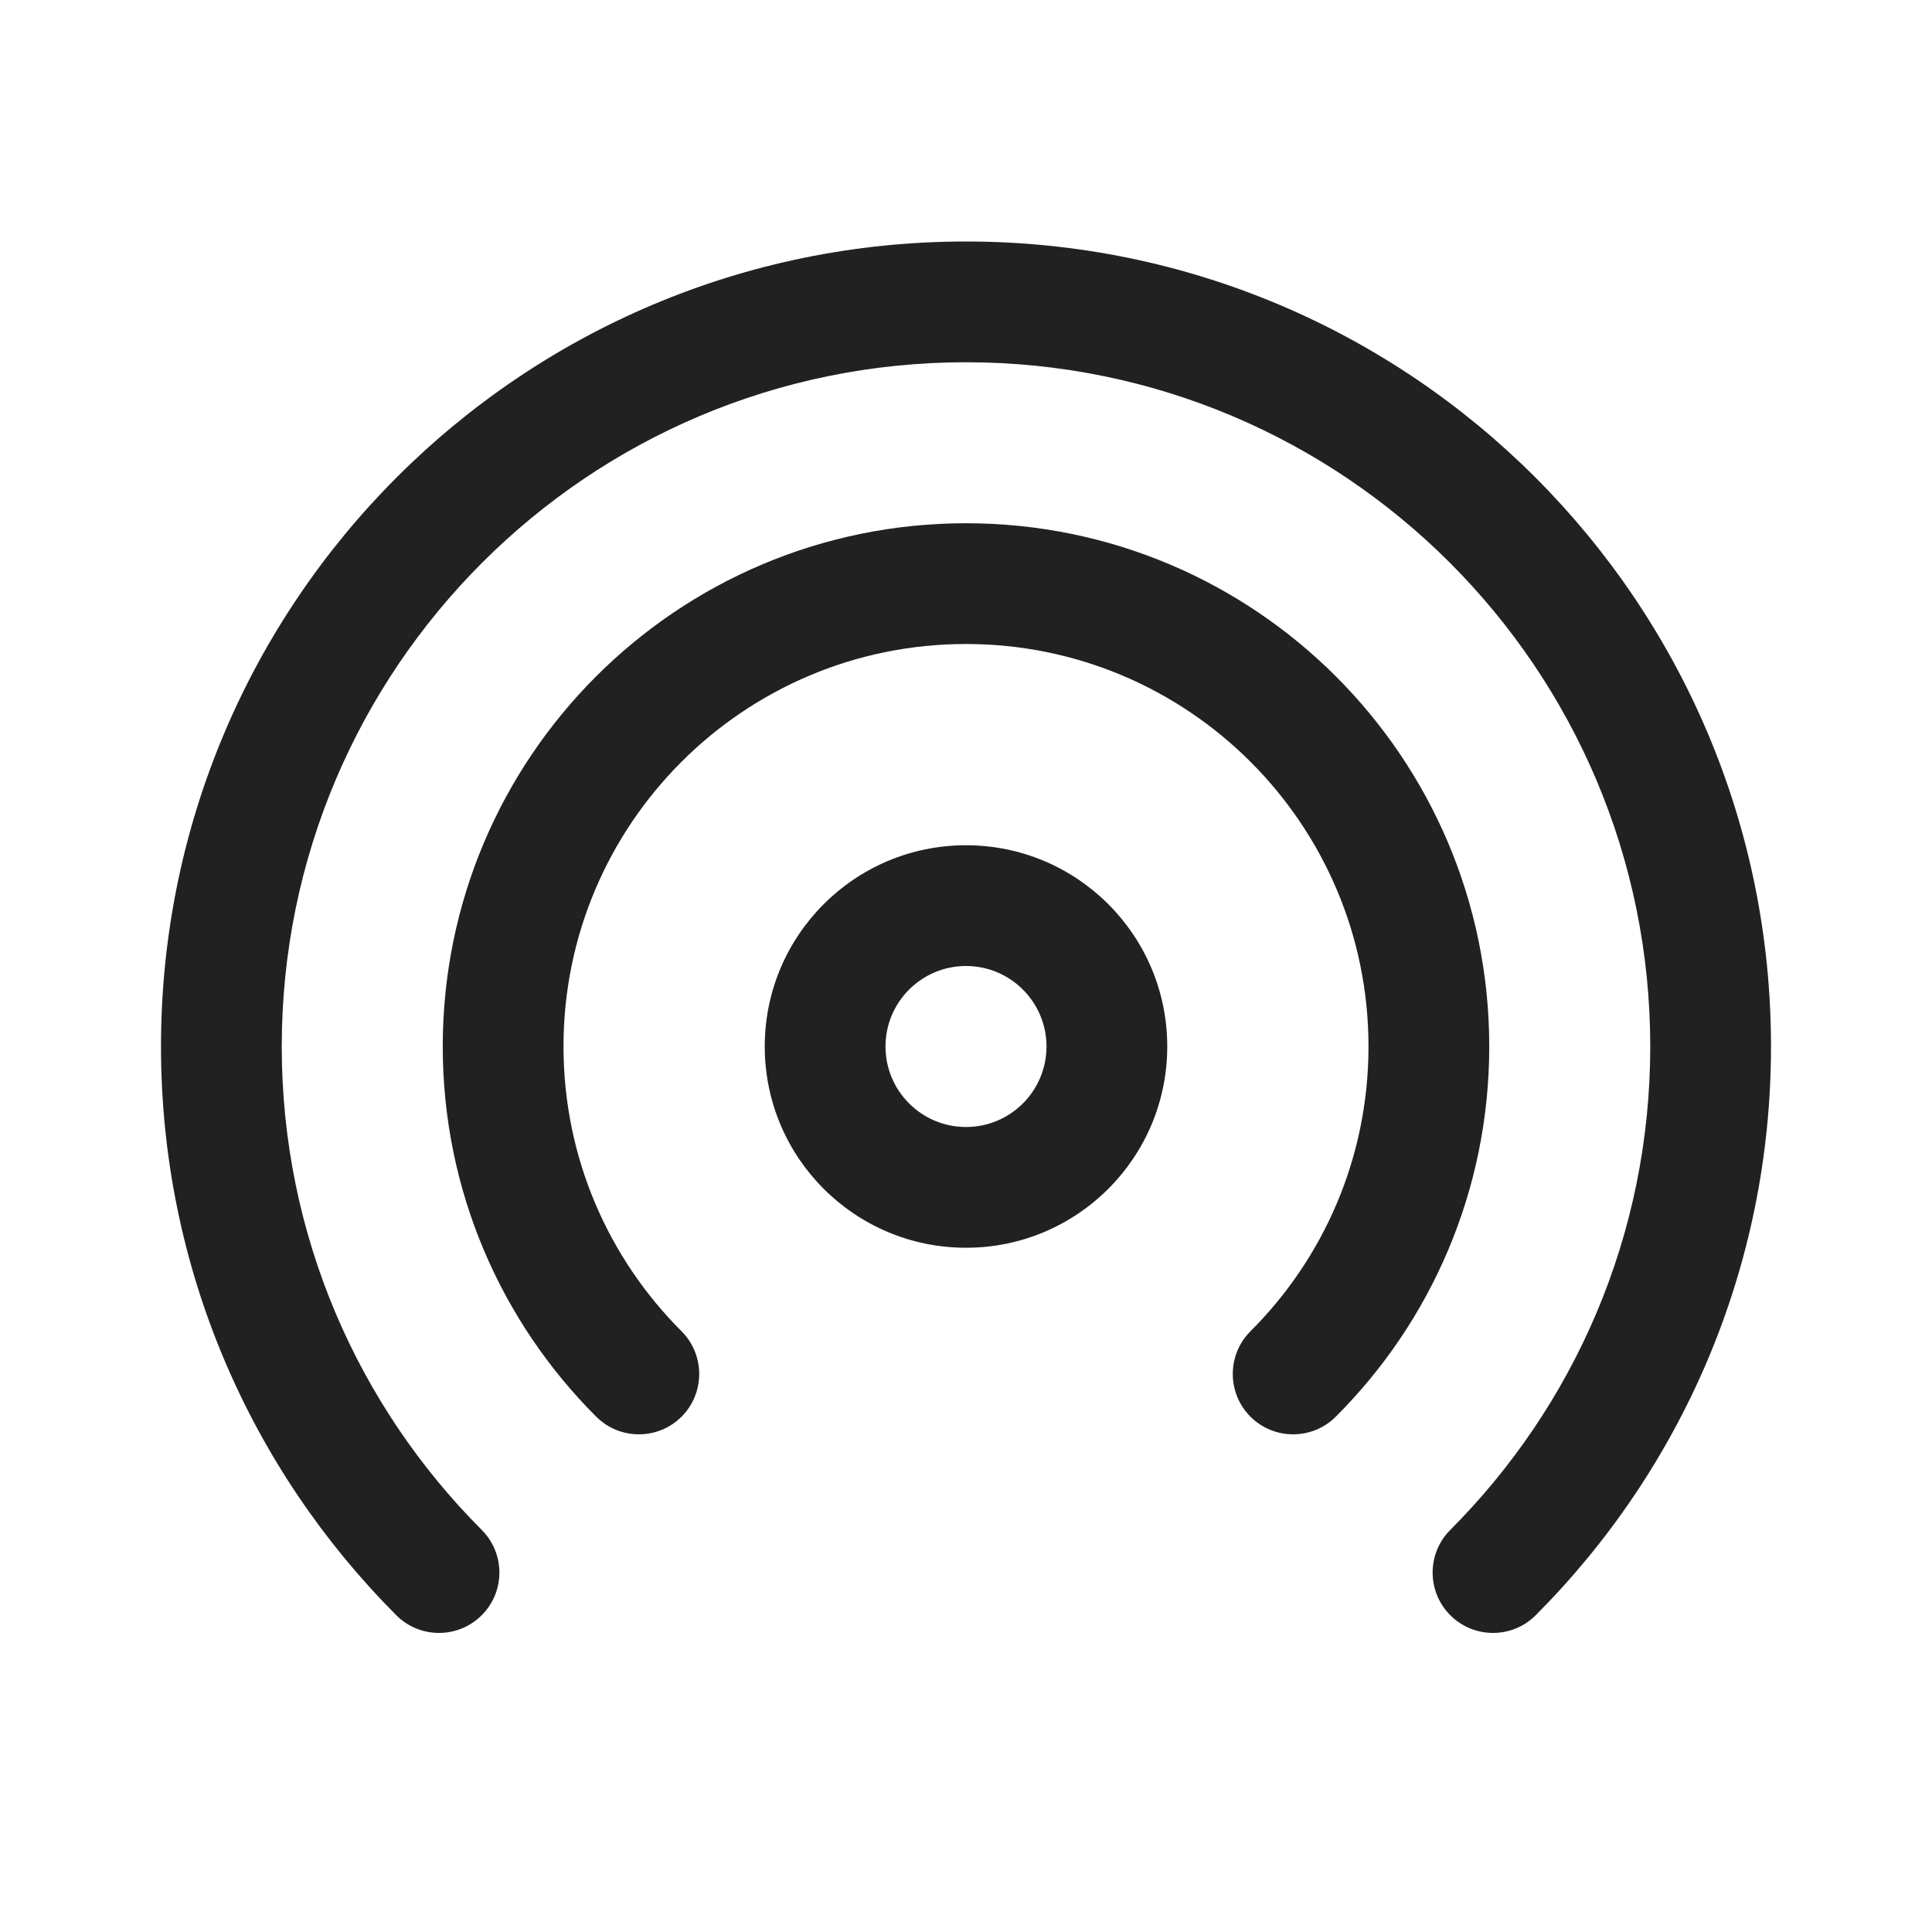
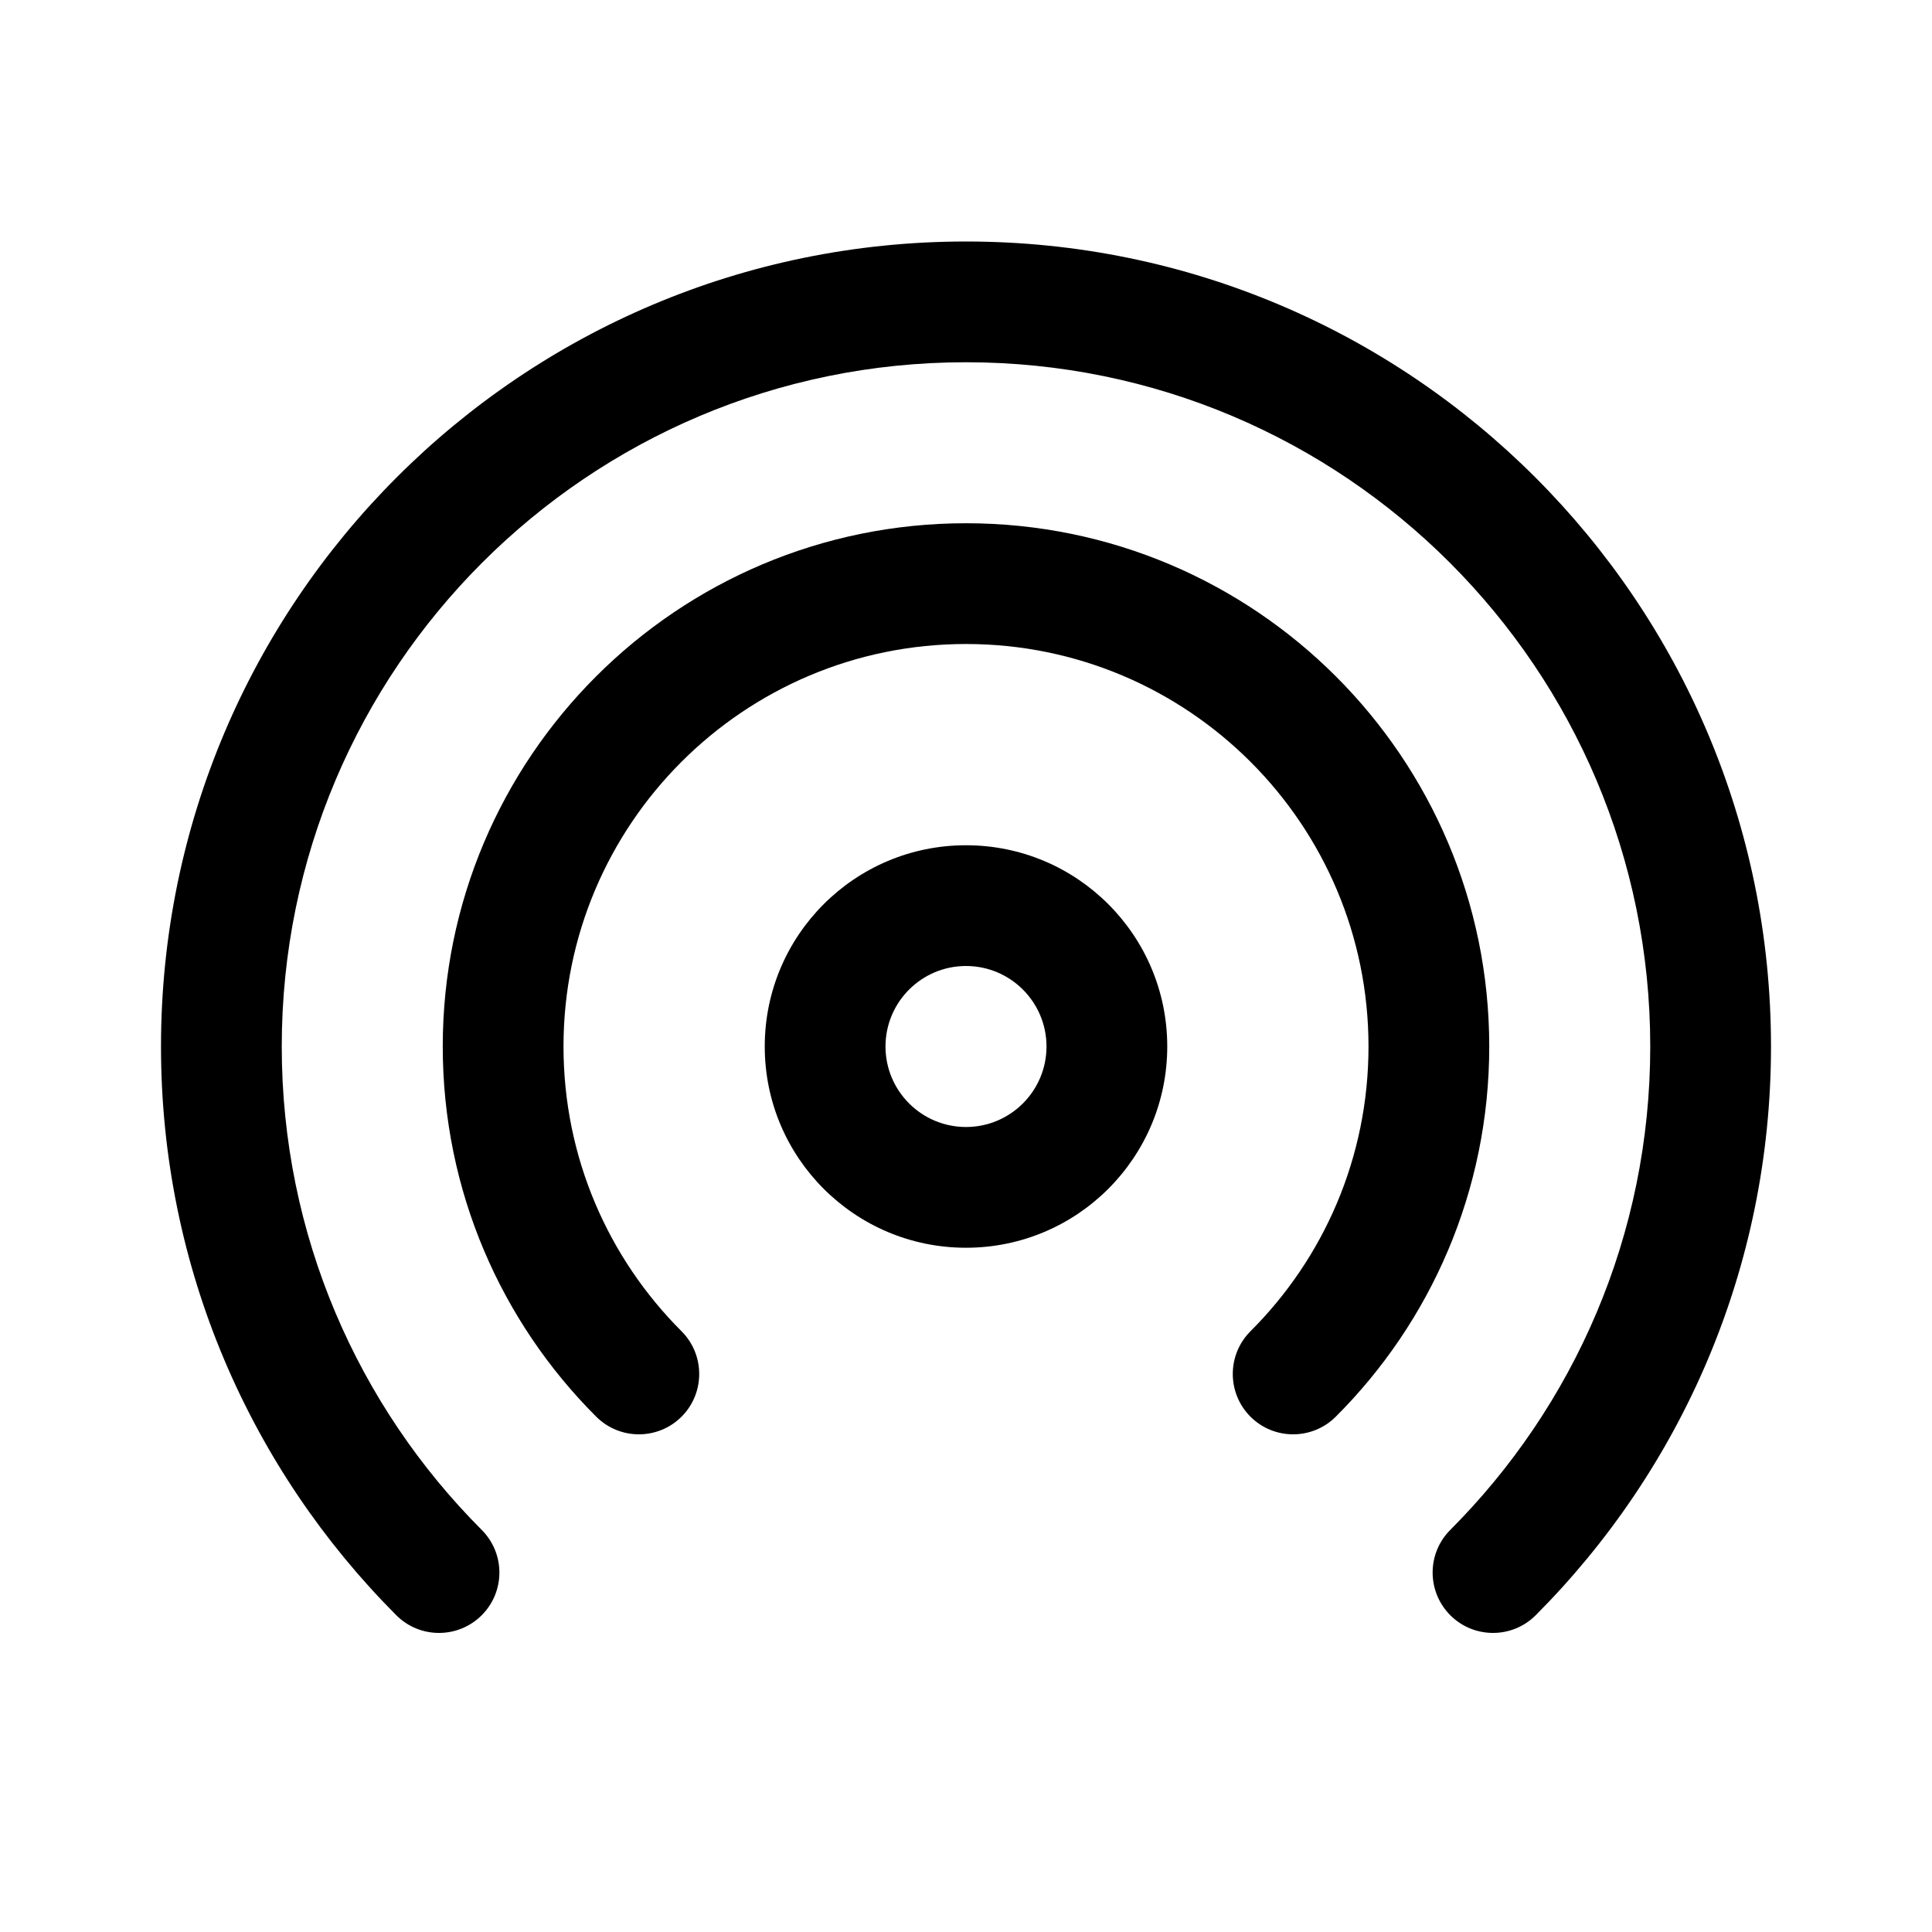
<svg xmlns="http://www.w3.org/2000/svg" width="800px" height="800px" viewBox="0 0 24 24" fill="none">
-   <path d="M12 4.5C7.306 4.5 3.5 8.306 3.5 13C3.5 15.345 4.448 17.466 5.984 19.005C6.277 19.298 6.277 19.773 5.983 20.066C5.69 20.358 5.215 20.358 4.923 20.065C3.118 18.256 2 15.758 2 13C2 7.477 6.477 3 12 3C17.523 3 22 7.477 22 13C22 15.758 20.882 18.256 19.077 20.065C18.785 20.358 18.31 20.358 18.017 20.066C17.724 19.773 17.723 19.298 18.016 19.005C19.552 17.466 20.5 15.345 20.5 13C20.5 8.306 16.694 4.5 12 4.5Z" fill="#212121" />
-   <path d="M12 8C9.239 8 7 10.239 7 13C7 14.382 7.56 15.632 8.466 16.537C8.759 16.83 8.759 17.305 8.467 17.598C8.174 17.891 7.699 17.891 7.406 17.598C6.229 16.423 5.5 14.796 5.5 13C5.5 9.41 8.41 6.5 12 6.5C15.59 6.5 18.5 9.41 18.5 13C18.5 14.796 17.771 16.423 16.594 17.598C16.301 17.891 15.826 17.891 15.533 17.598C15.241 17.305 15.241 16.83 15.534 16.537C16.441 15.632 17 14.382 17 13C17 10.239 14.761 8 12 8Z" fill="#212121" />
-   <path d="M12 10.5C10.619 10.5 9.5 11.619 9.5 13C9.5 14.381 10.619 15.5 12 15.5C13.381 15.5 14.5 14.381 14.5 13C14.5 11.619 13.381 10.5 12 10.5ZM11 13C11 12.448 11.448 12 12 12C12.552 12 13 12.448 13 13C13 13.552 12.552 14 12 14C11.448 14 11 13.552 11 13Z" fill="#212121" />
+   <path d="M12 4.5C7.306 4.5 3.5 8.306 3.5 13C3.5 15.345 4.448 17.466 5.984 19.005C6.277 19.298 6.277 19.773 5.983 20.066C5.69 20.358 5.215 20.358 4.923 20.065C3.118 18.256 2 15.758 2 13C2 7.477 6.477 3 12 3C17.523 3 22 7.477 22 13C22 15.758 20.882 18.256 19.077 20.065C18.785 20.358 18.31 20.358 18.017 20.066C17.724 19.773 17.723 19.298 18.016 19.005C19.552 17.466 20.5 15.345 20.5 13C20.5 8.306 16.694 4.5 12 4.5Z" fill="#000" />
+   <path d="M12 8C9.239 8 7 10.239 7 13C7 14.382 7.56 15.632 8.466 16.537C8.759 16.83 8.759 17.305 8.467 17.598C8.174 17.891 7.699 17.891 7.406 17.598C6.229 16.423 5.5 14.796 5.5 13C5.5 9.41 8.41 6.5 12 6.5C15.59 6.5 18.5 9.41 18.5 13C18.5 14.796 17.771 16.423 16.594 17.598C16.301 17.891 15.826 17.891 15.533 17.598C15.241 17.305 15.241 16.83 15.534 16.537C16.441 15.632 17 14.382 17 13C17 10.239 14.761 8 12 8Z" fill="#000" />
+   <path d="M12 10.5C10.619 10.5 9.5 11.619 9.5 13C9.5 14.381 10.619 15.5 12 15.5C13.381 15.5 14.5 14.381 14.5 13C14.5 11.619 13.381 10.5 12 10.5ZM11 13C11 12.448 11.448 12 12 12C12.552 12 13 12.448 13 13C13 13.552 12.552 14 12 14C11.448 14 11 13.552 11 13Z" fill="#000" />
</svg>
